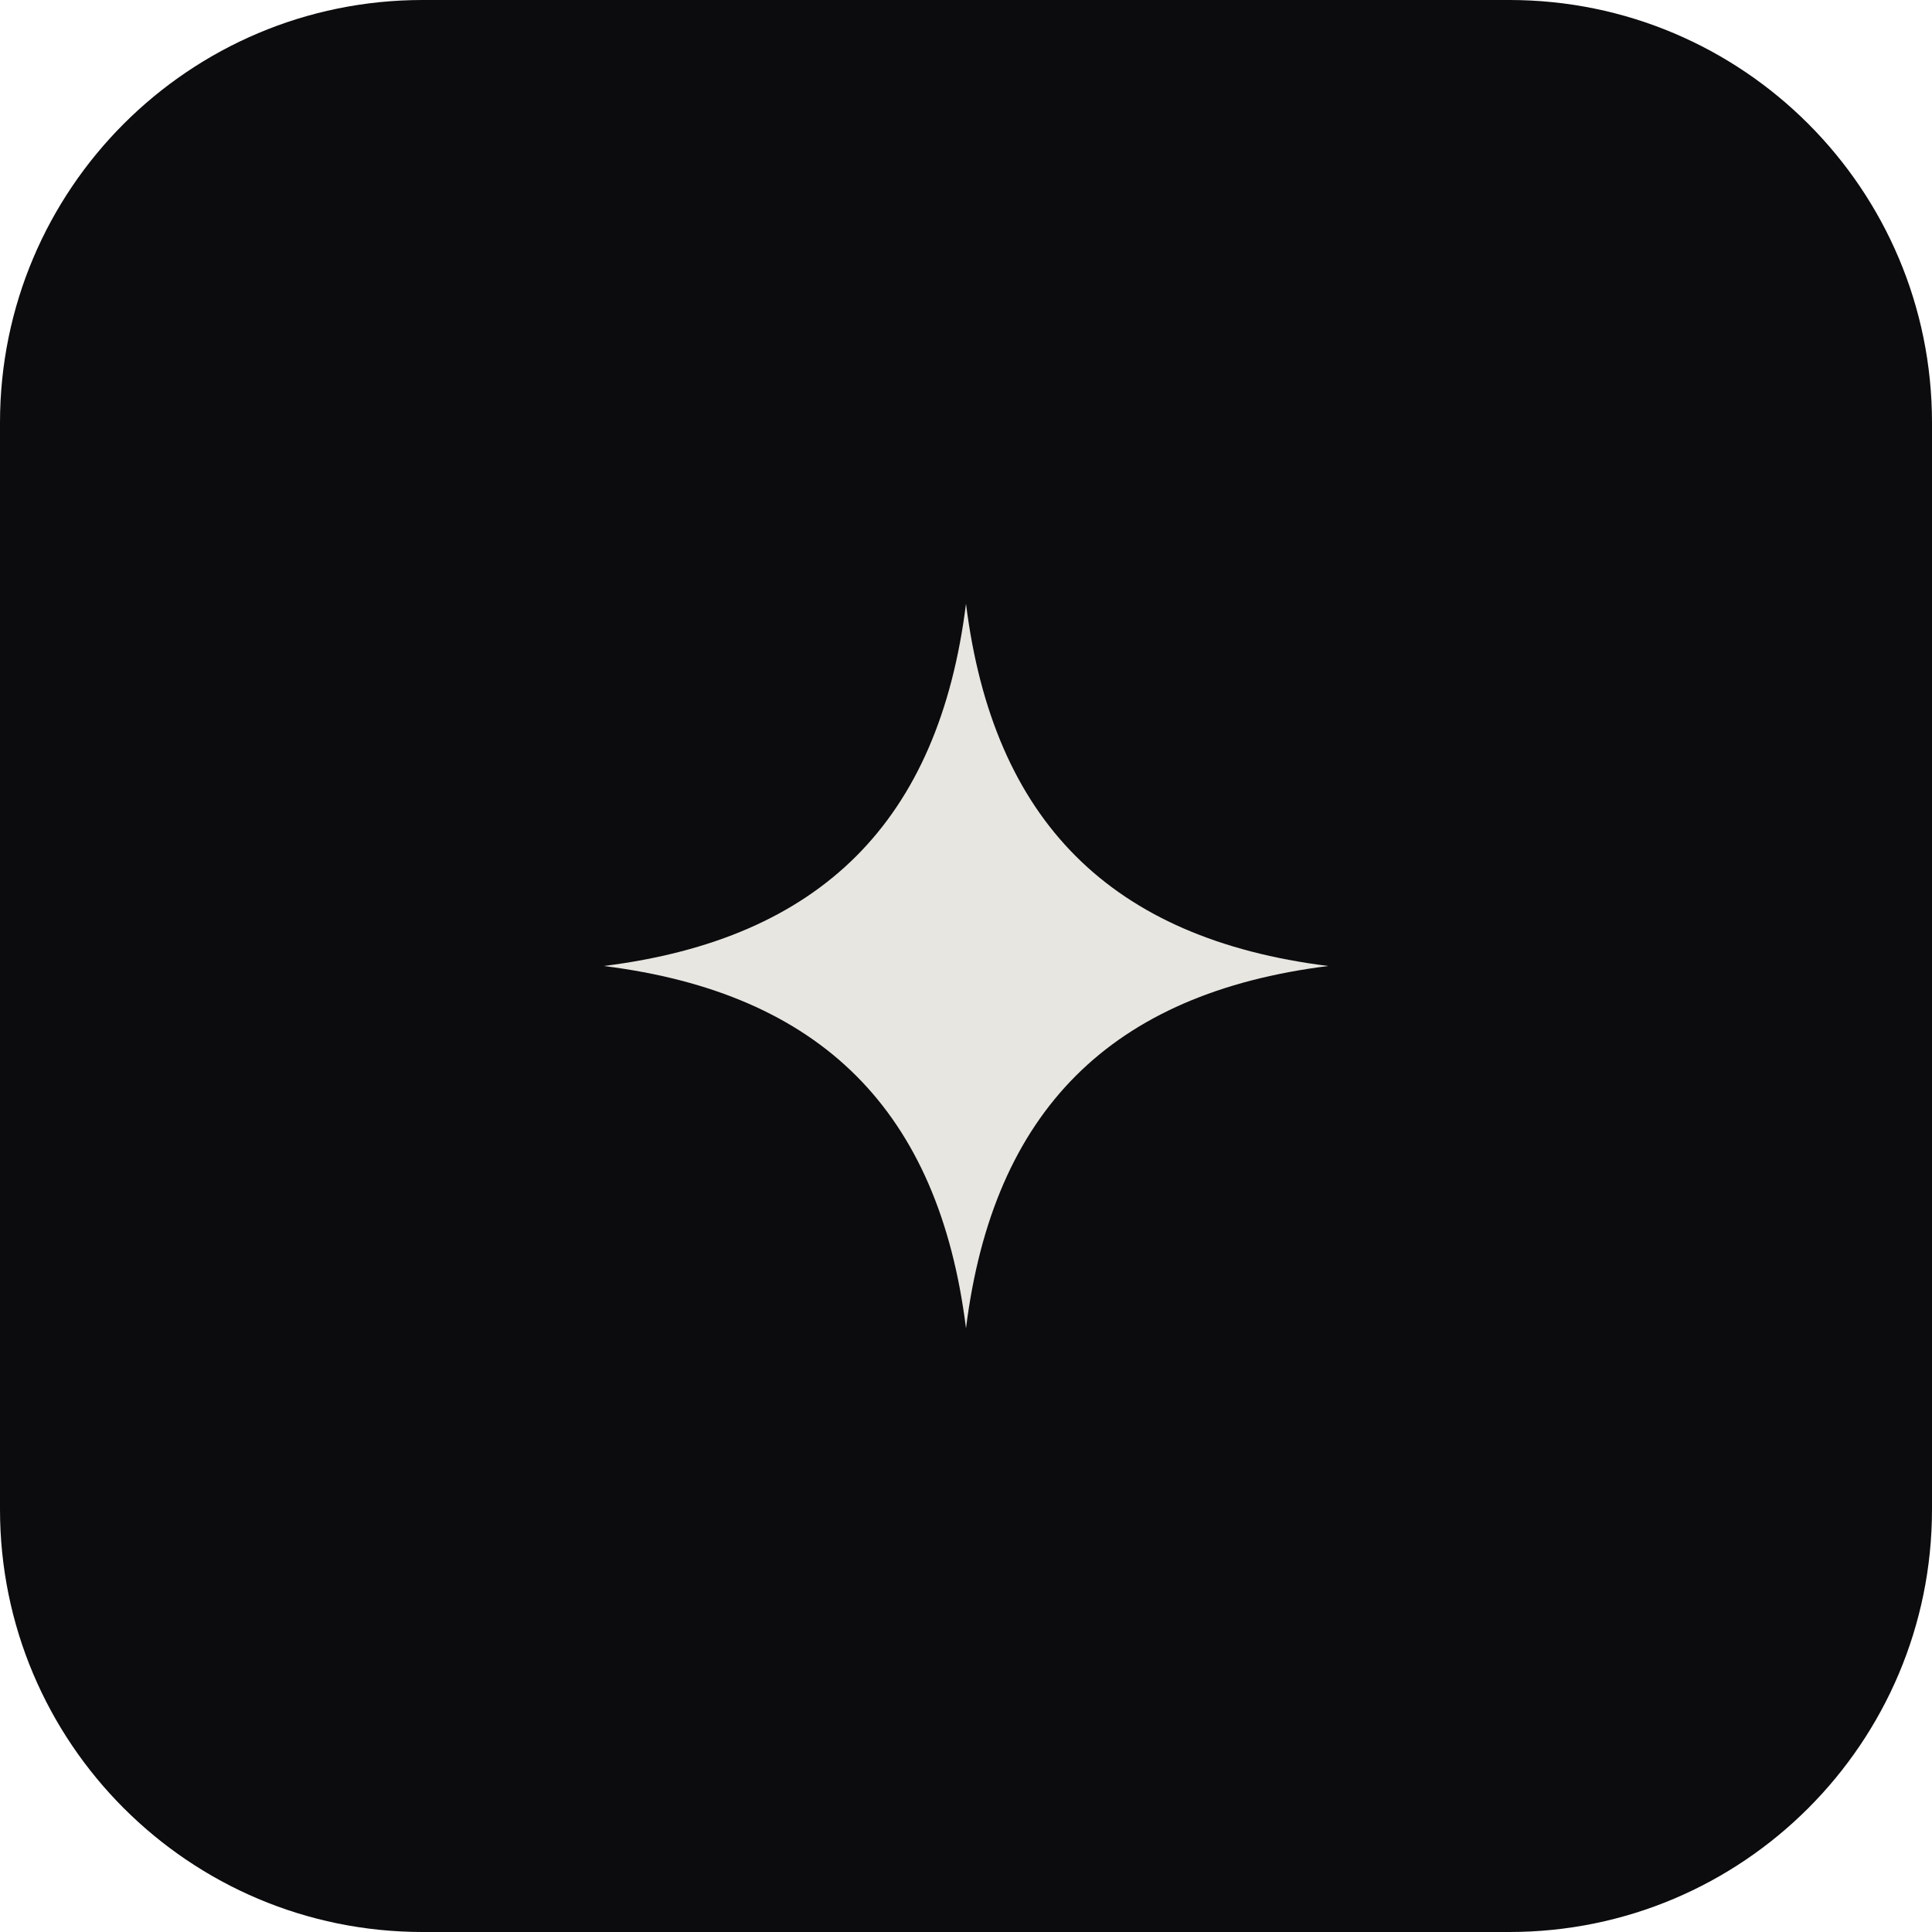
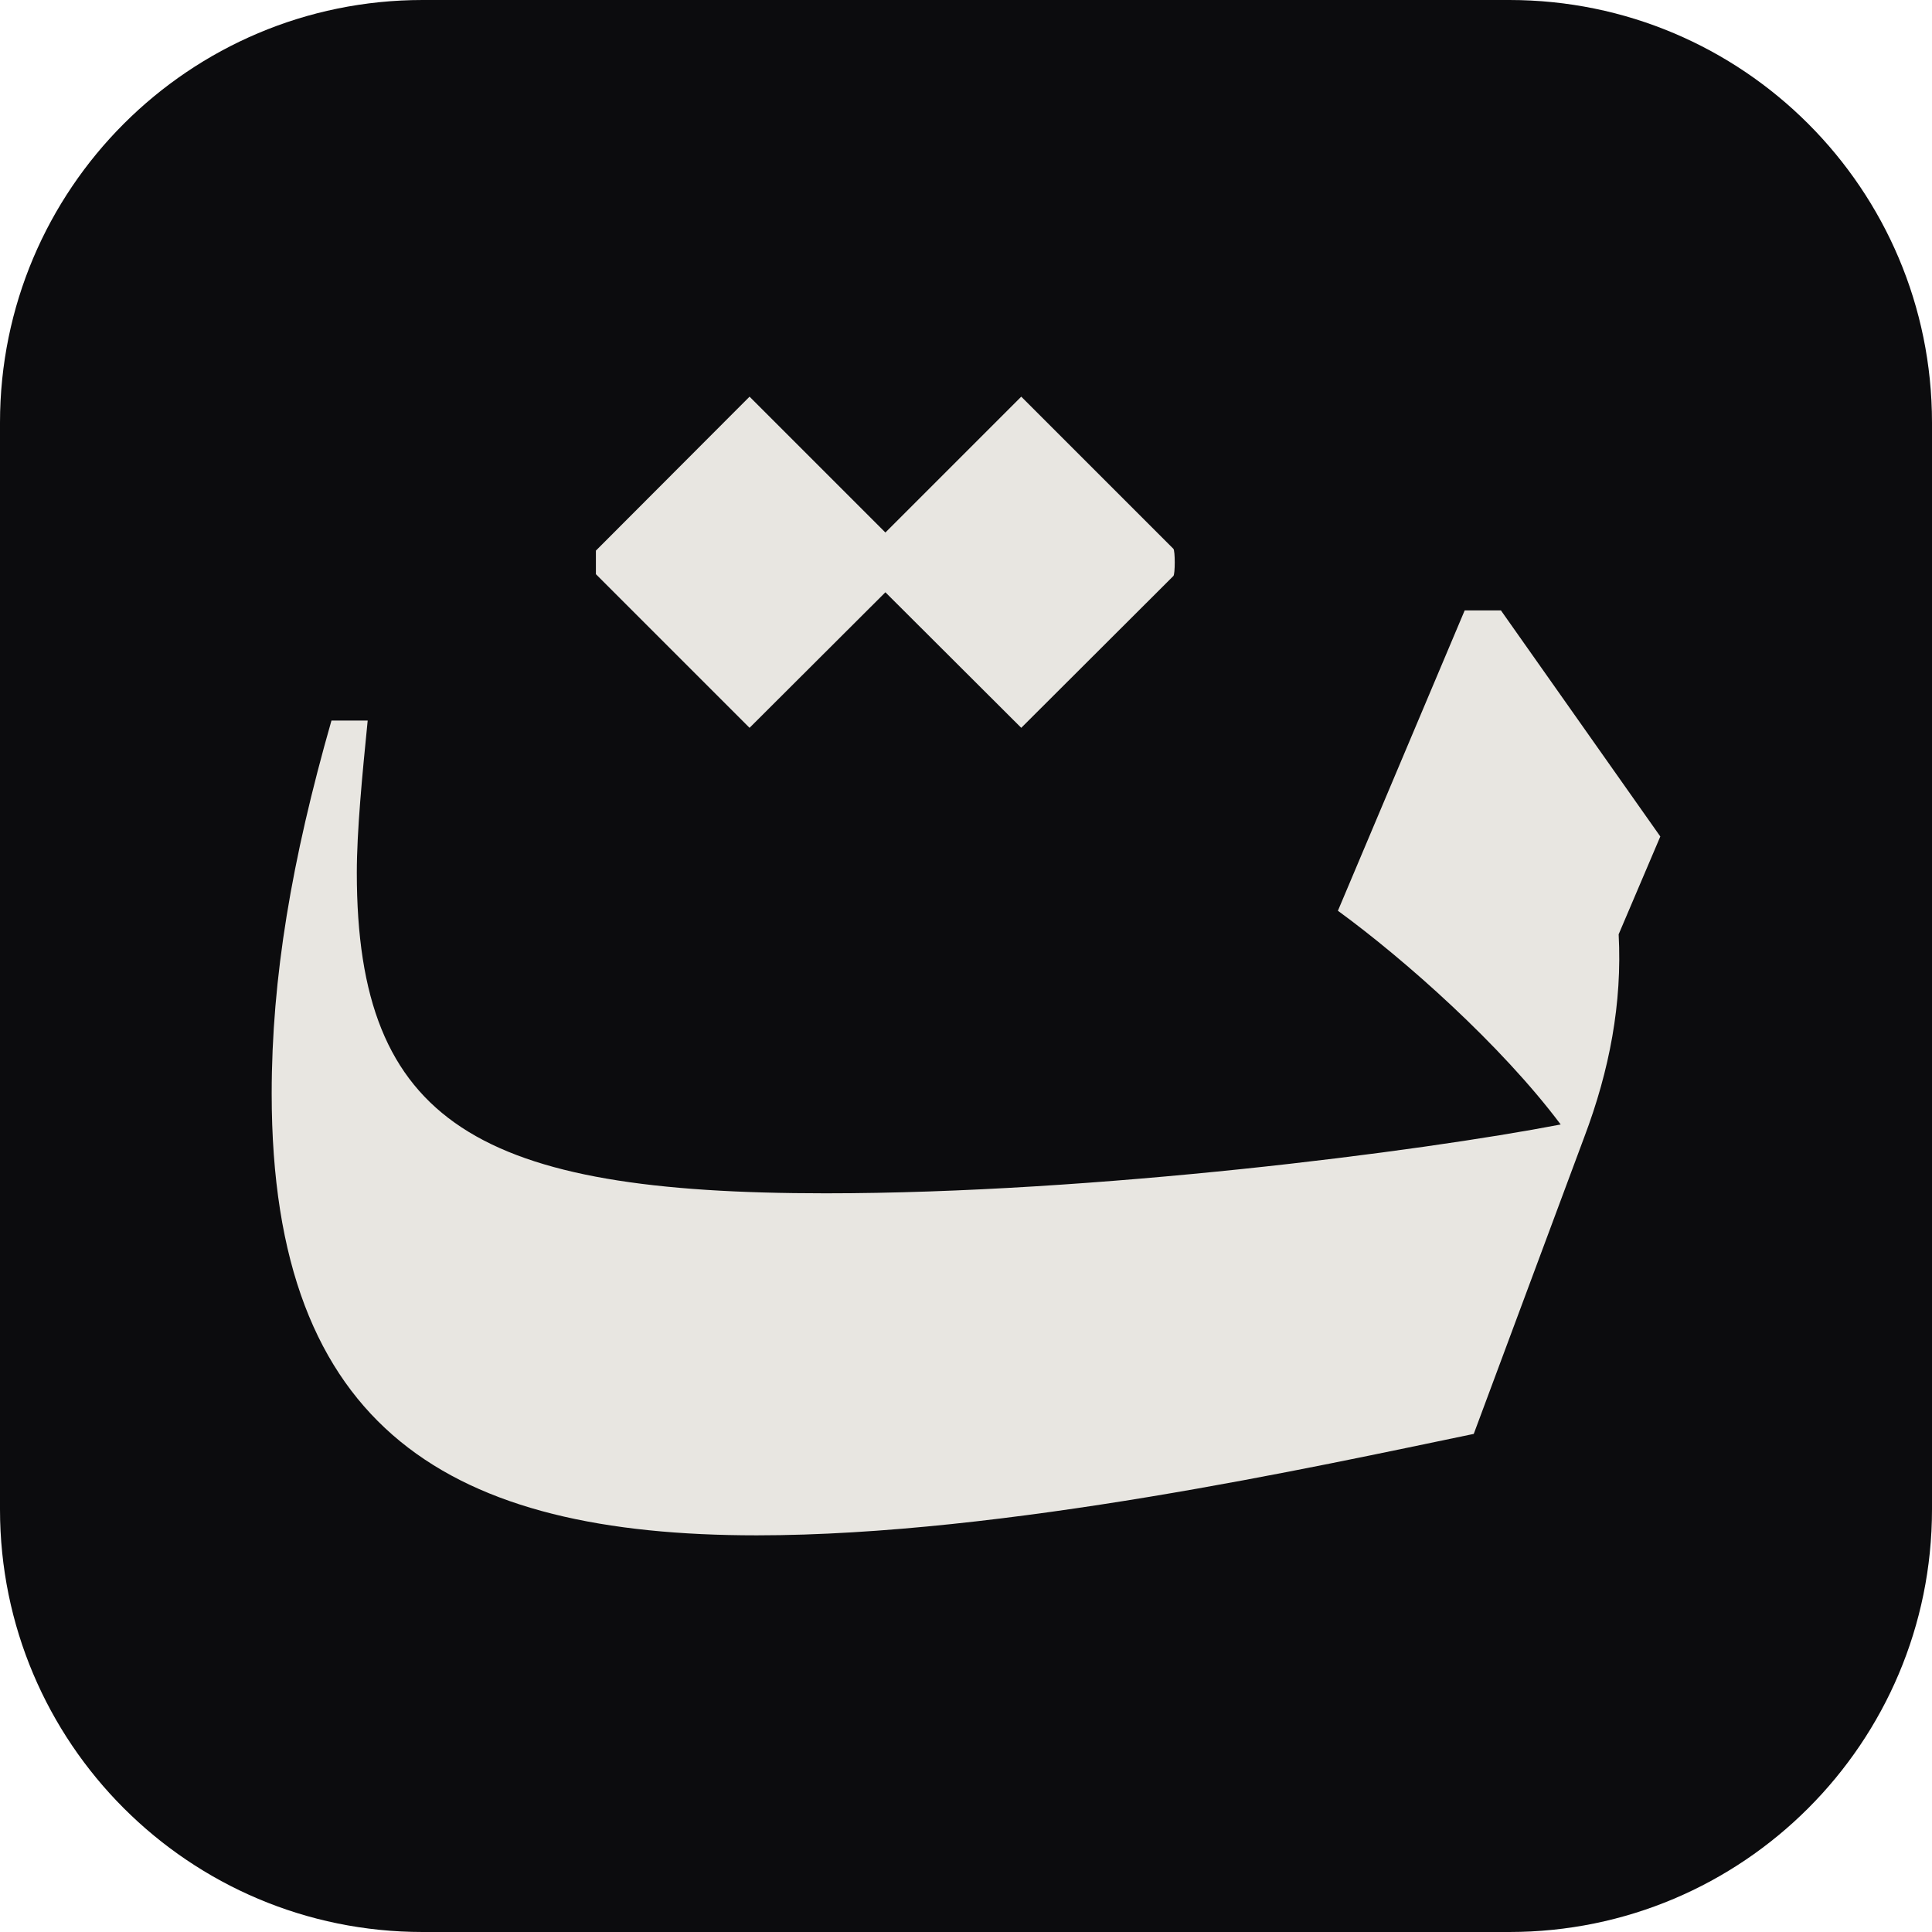
<svg xmlns="http://www.w3.org/2000/svg" viewBox="0 0 64 64">
  <rect width="64" height="64" rx="14" fill="#0c0c0e" />
-   <path transform="translate(20 20)" fill="#e8e6e1" d="M12 0 C12.9 7.2 16.8 11.1 24 12 C16.8 12.9 12.9 16.8 12 24 C11.1 16.8 7.2 12.9 0 12 C7.2 11.1 11.1 7.2 12 0 Z" />
+   <path fill="#e8e6e1" d="M49.72 20.22H48.52L44.32 30.17C46.54 31.79 49.72 34.61 51.7 37.25C47.02 38.15 36.29 39.53 27.35 39.53C15.9 39.53 11.82 37.25 11.82 28.91C11.82 27.53 12 25.67 12.18 23.87H10.98C9.66 28.49 9 32.39 9 36.23C9 47.44 15 50.86 25.07 50.86C33.29 50.86 43.6 48.58 48.82 47.5L52.48 37.67C53.32 35.45 53.74 33.23 53.62 30.95L55 27.71ZM38.87 19.08C38.93 19.02 38.93 18.24 38.87 18.18L33.83 13.14L29.33 17.64L24.83 13.14L19.74 18.24V19.02L24.83 24.11L29.33 19.62L33.83 24.11Z" />
</svg>
